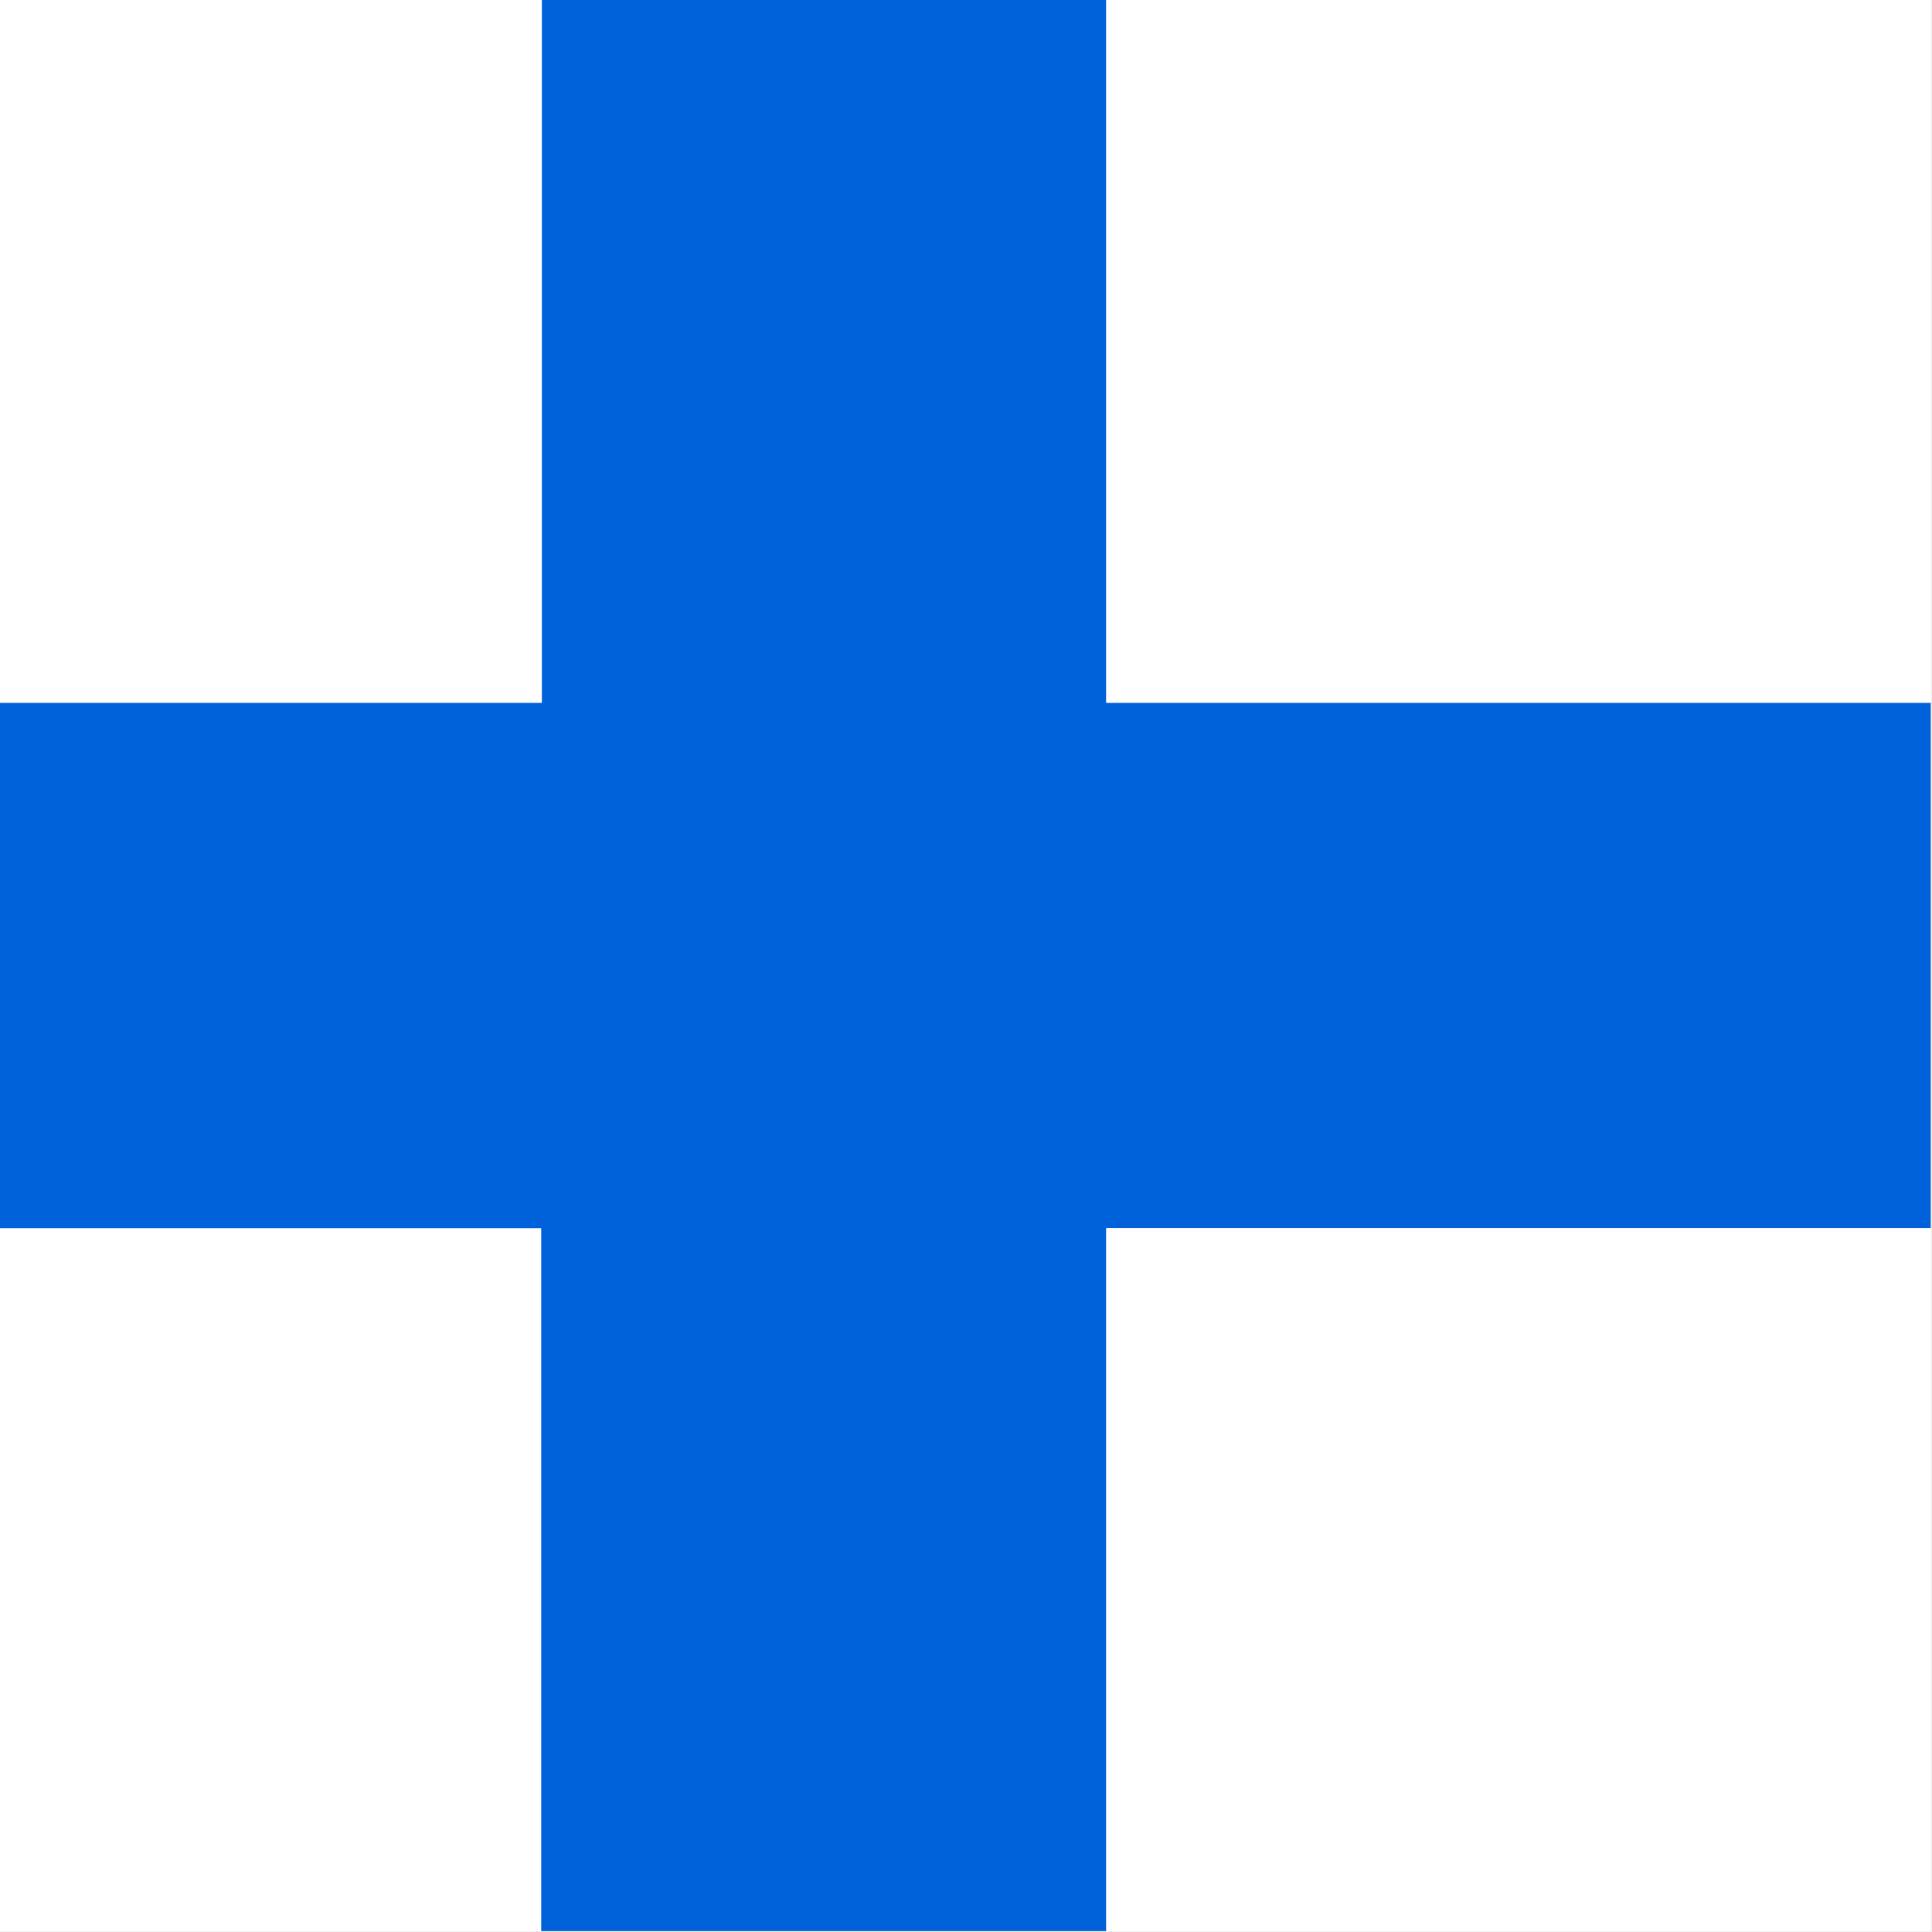
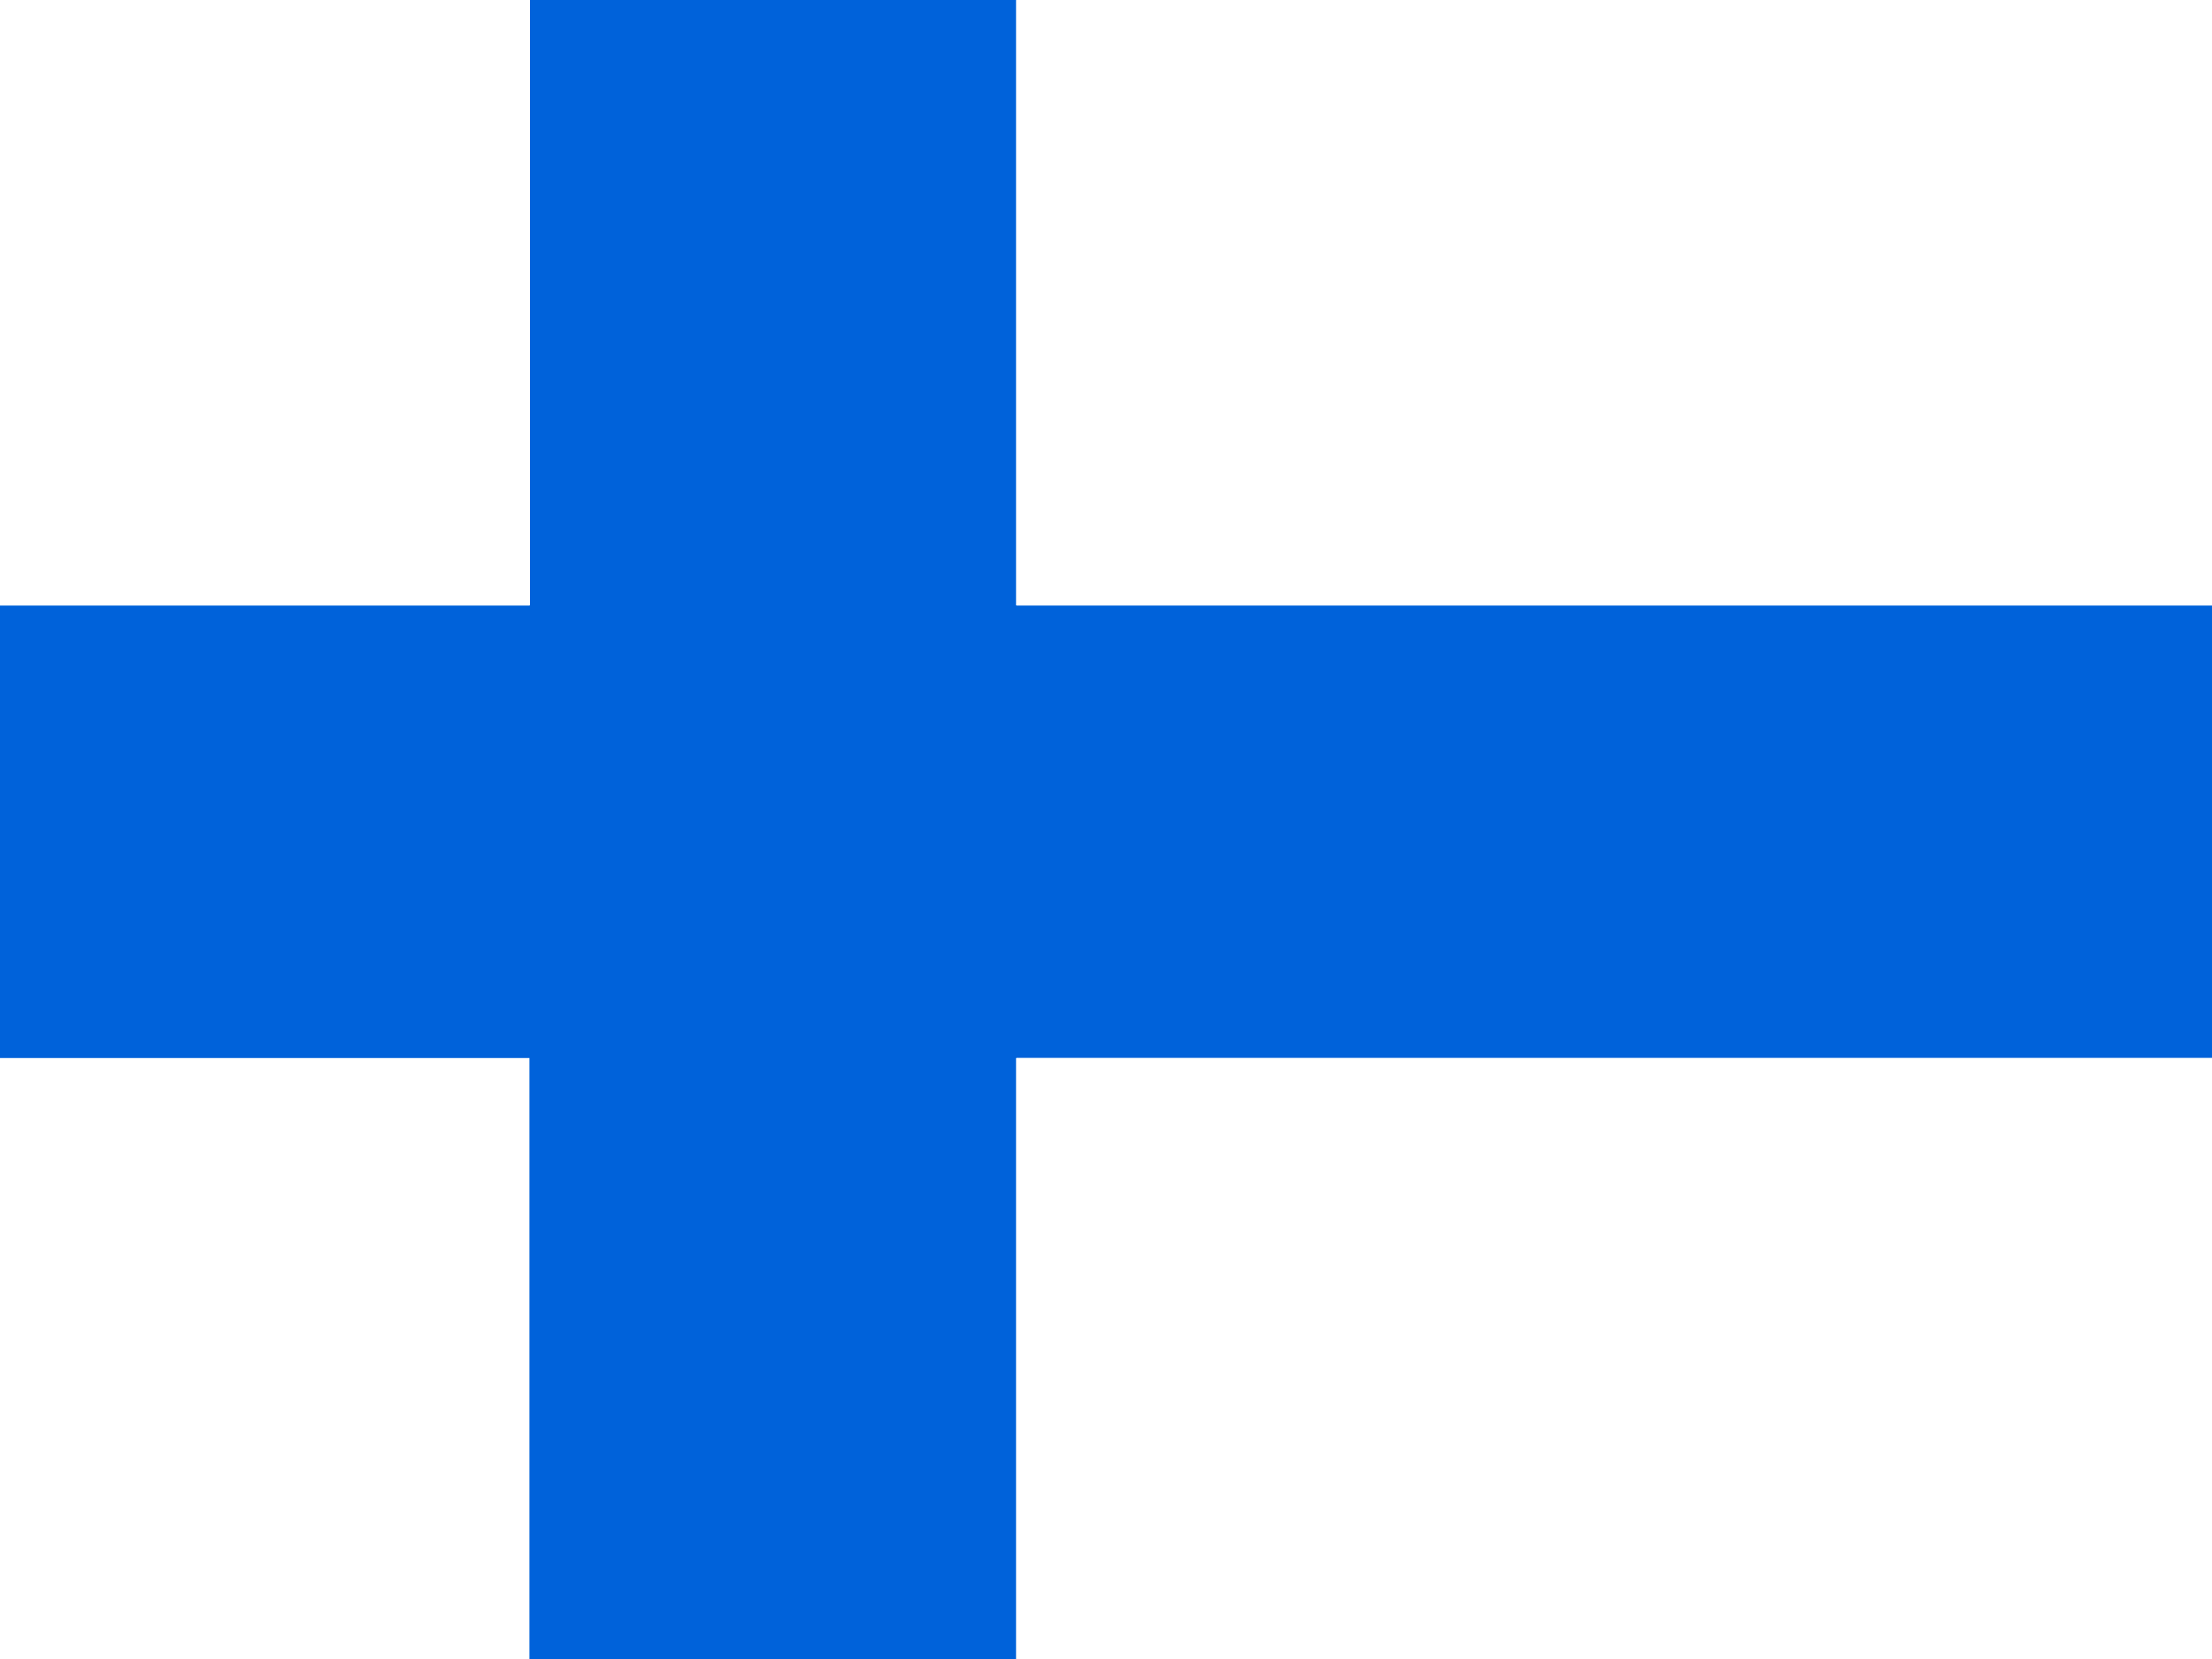
- <svg xmlns="http://www.w3.org/2000/svg" height="512" width="512" version="1">
+ <svg xmlns="http://www.w3.org/2000/svg" height="480" width="640" version="1">
  <defs>
    <clipPath id="a">
-       <path fill-opacity=".67" d="M125.07 0h606.3v606.3h-606.3z" />
+       <path fill-opacity=".67" d="M-19.45 0h682.67v512H-19.45z" />
    </clipPath>
  </defs>
-   <path fill-rule="evenodd" fill="#0062da" d="M.293-3764.3h49.872v8.546H.293zM0-2800500h7472800v66033H0z" />
-   <g fill-rule="evenodd" clip-path="url(#a)" transform="matrix(.844 0 0 .844 -105.62 0)" stroke-width="1pt">
-     <path fill="#fff" d="M0 385.64h295.28v220.65H0z" />
-     <path fill="#0062da" d="M295.08 0h177.56v606.29H295.08z" />
-     <path fill="#0062da" d="M0 220.47h1063v165.35H0z" />
-     <path fill="#fff" d="M0 .004h295.28v220.65H0zM472.44 385.64h590.55v220.65H472.44zM472.44.002h590.55v220.65H472.44zM0 385.64h295.28v220.65H0z" />
-     <path fill="#0062da" d="M295.08 0h177.56v606.29H295.08z" />
-     <path fill="#fff" d="M0 .004h295.28v220.65H0zM472.44 385.64h590.55v220.65H472.44zM472.44.002h590.55v220.65H472.44z" />
+   <g fill-rule="evenodd" clip-path="url(#a)" transform="matrix(.94 0 0 .94 18.23 0)" stroke-width="1pt">
+     <path fill="#fff" d="M-105.62 325.66h249.35V512h-249.35z" />
+     <path fill="#0062da" d="M143.57 0h149.94v512H143.57z" />
+     <path fill="#0062da" d="M-105.62 186.18h897.67v139.64h-897.67z" />
+     <path fill="#fff" d="M-105.62.003h249.35v186.34h-249.35zM293.35 325.66h498.7V512h-498.7zM293.35.002h498.7v186.34h-498.7zM-105.62 325.66h249.35V512h-249.35z" />
+     <path fill="#0062da" d="M143.57 0h149.94v512H143.57z" />
+     <path fill="#fff" d="M-105.62.003h249.35v186.34h-249.35zM293.35 325.66h498.7V512h-498.7zM293.35.002h498.7v186.34h-498.7z" />
  </g>
</svg>
